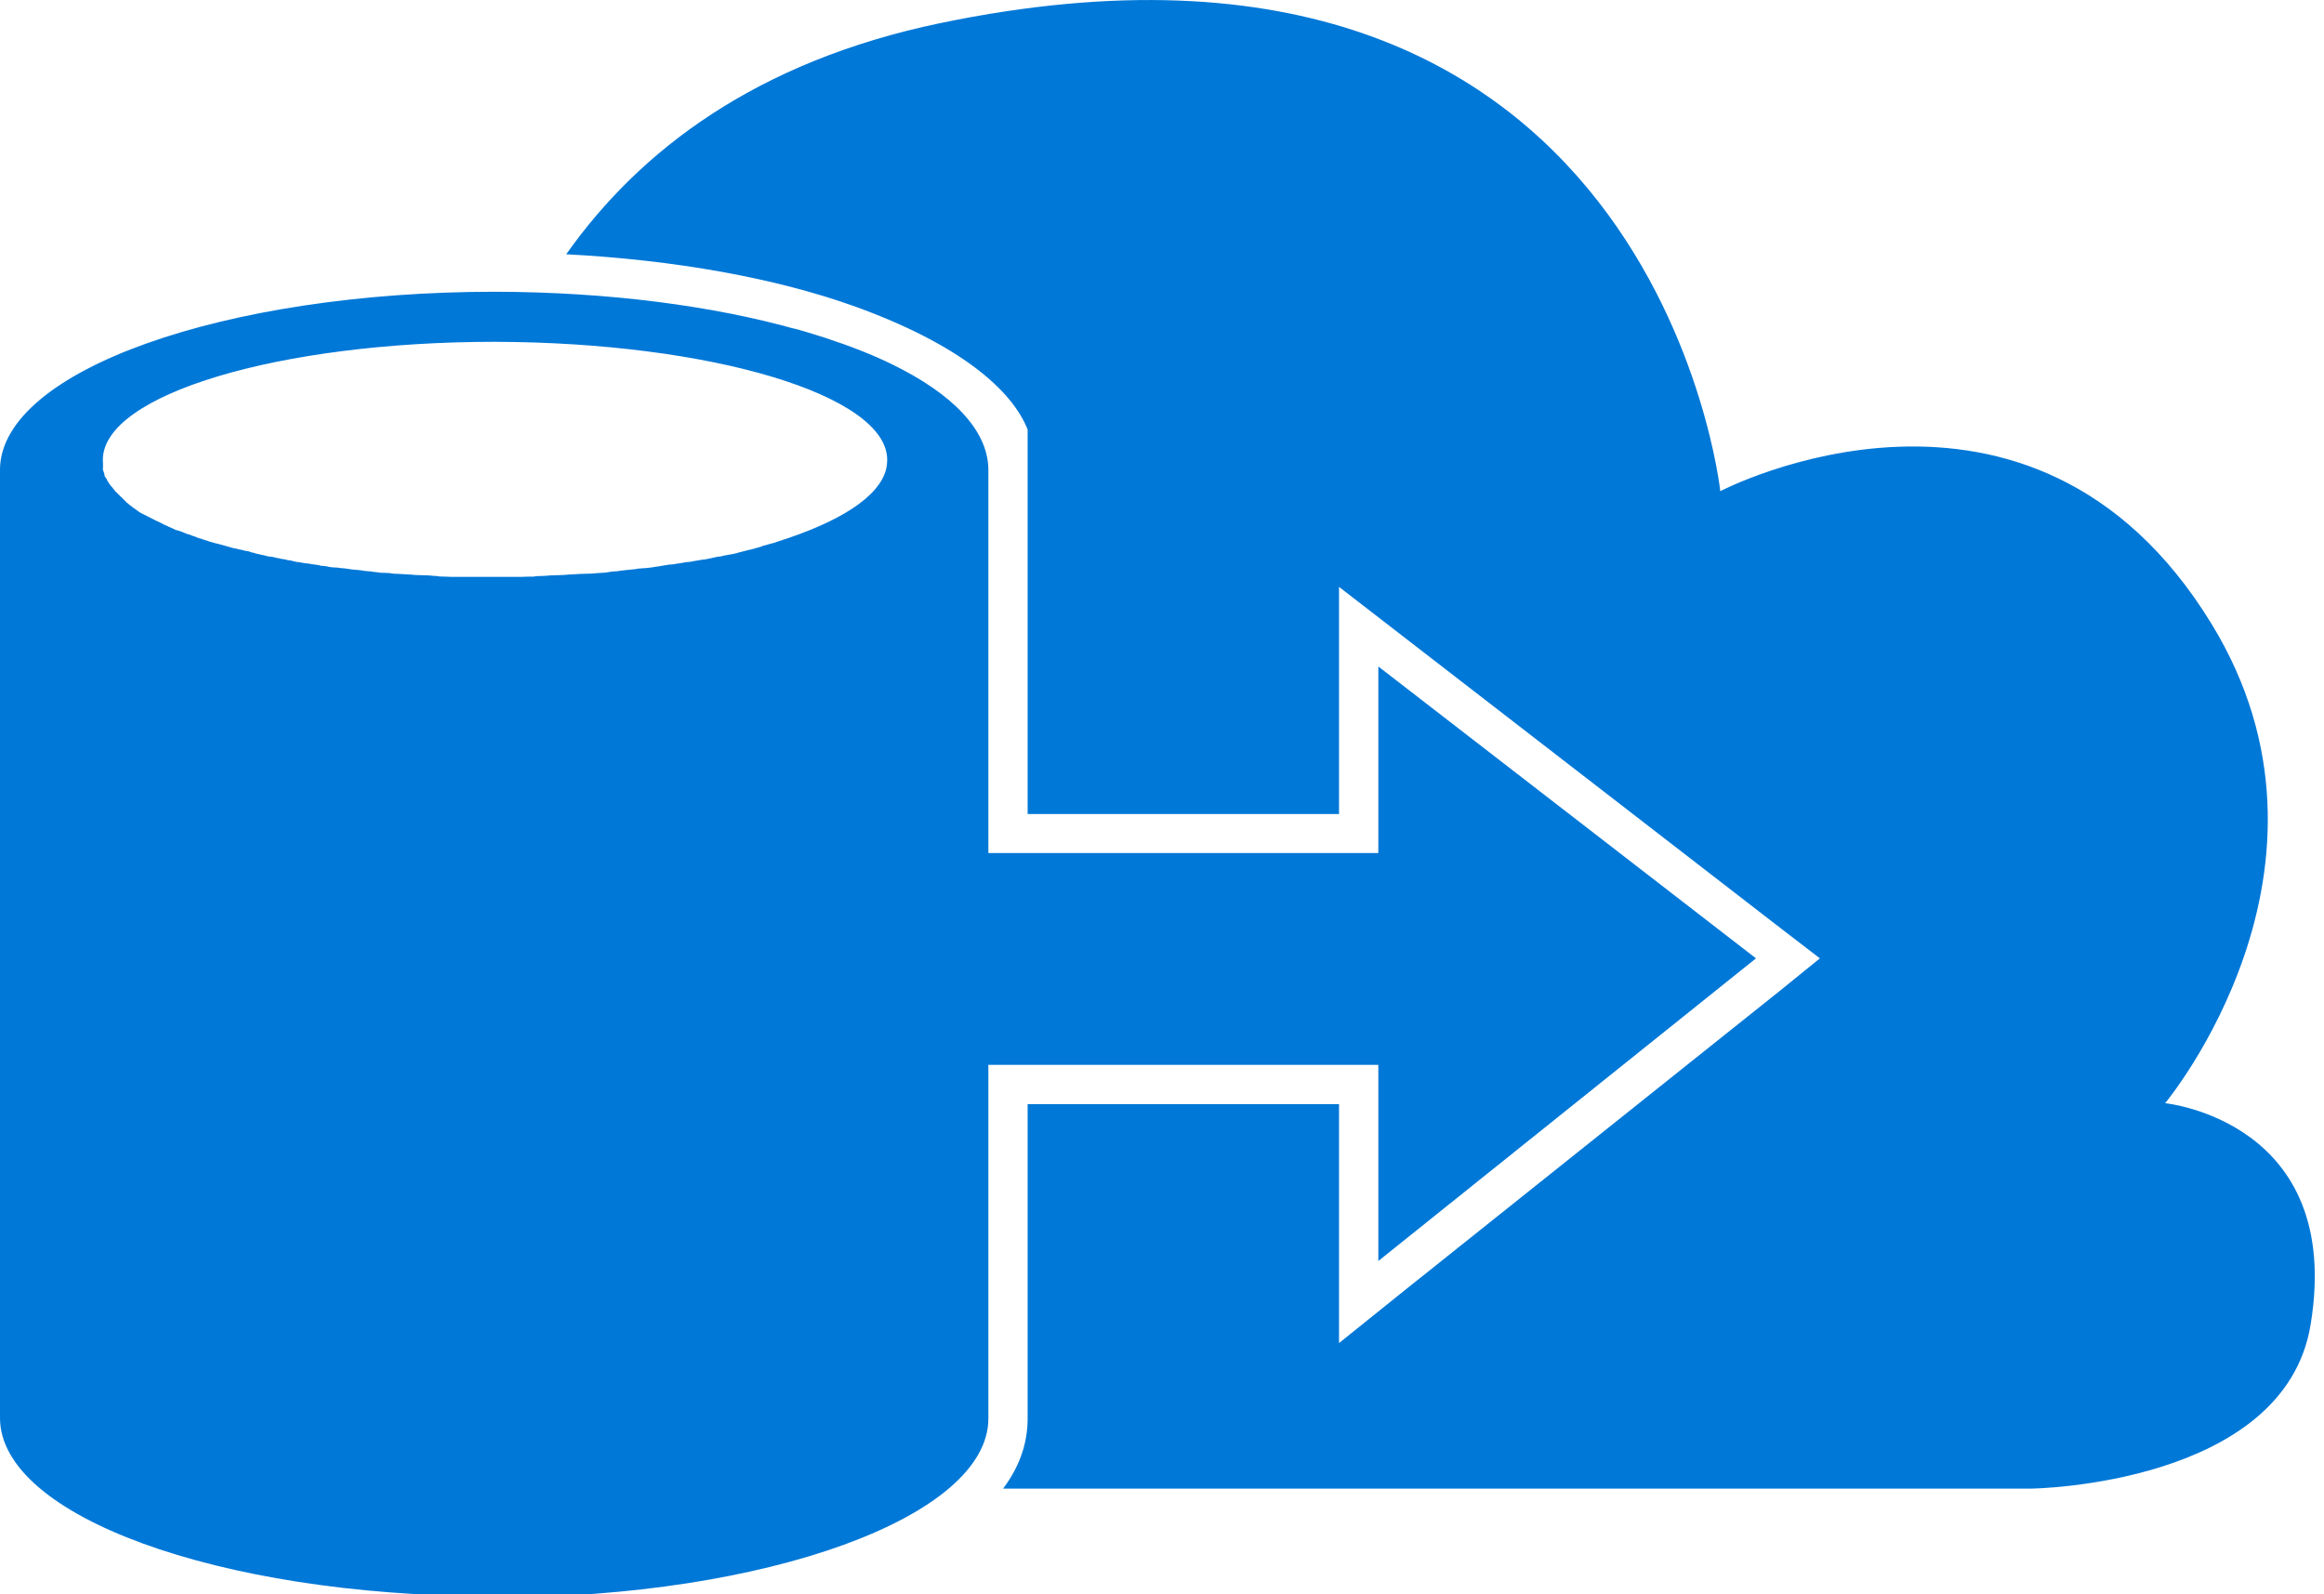
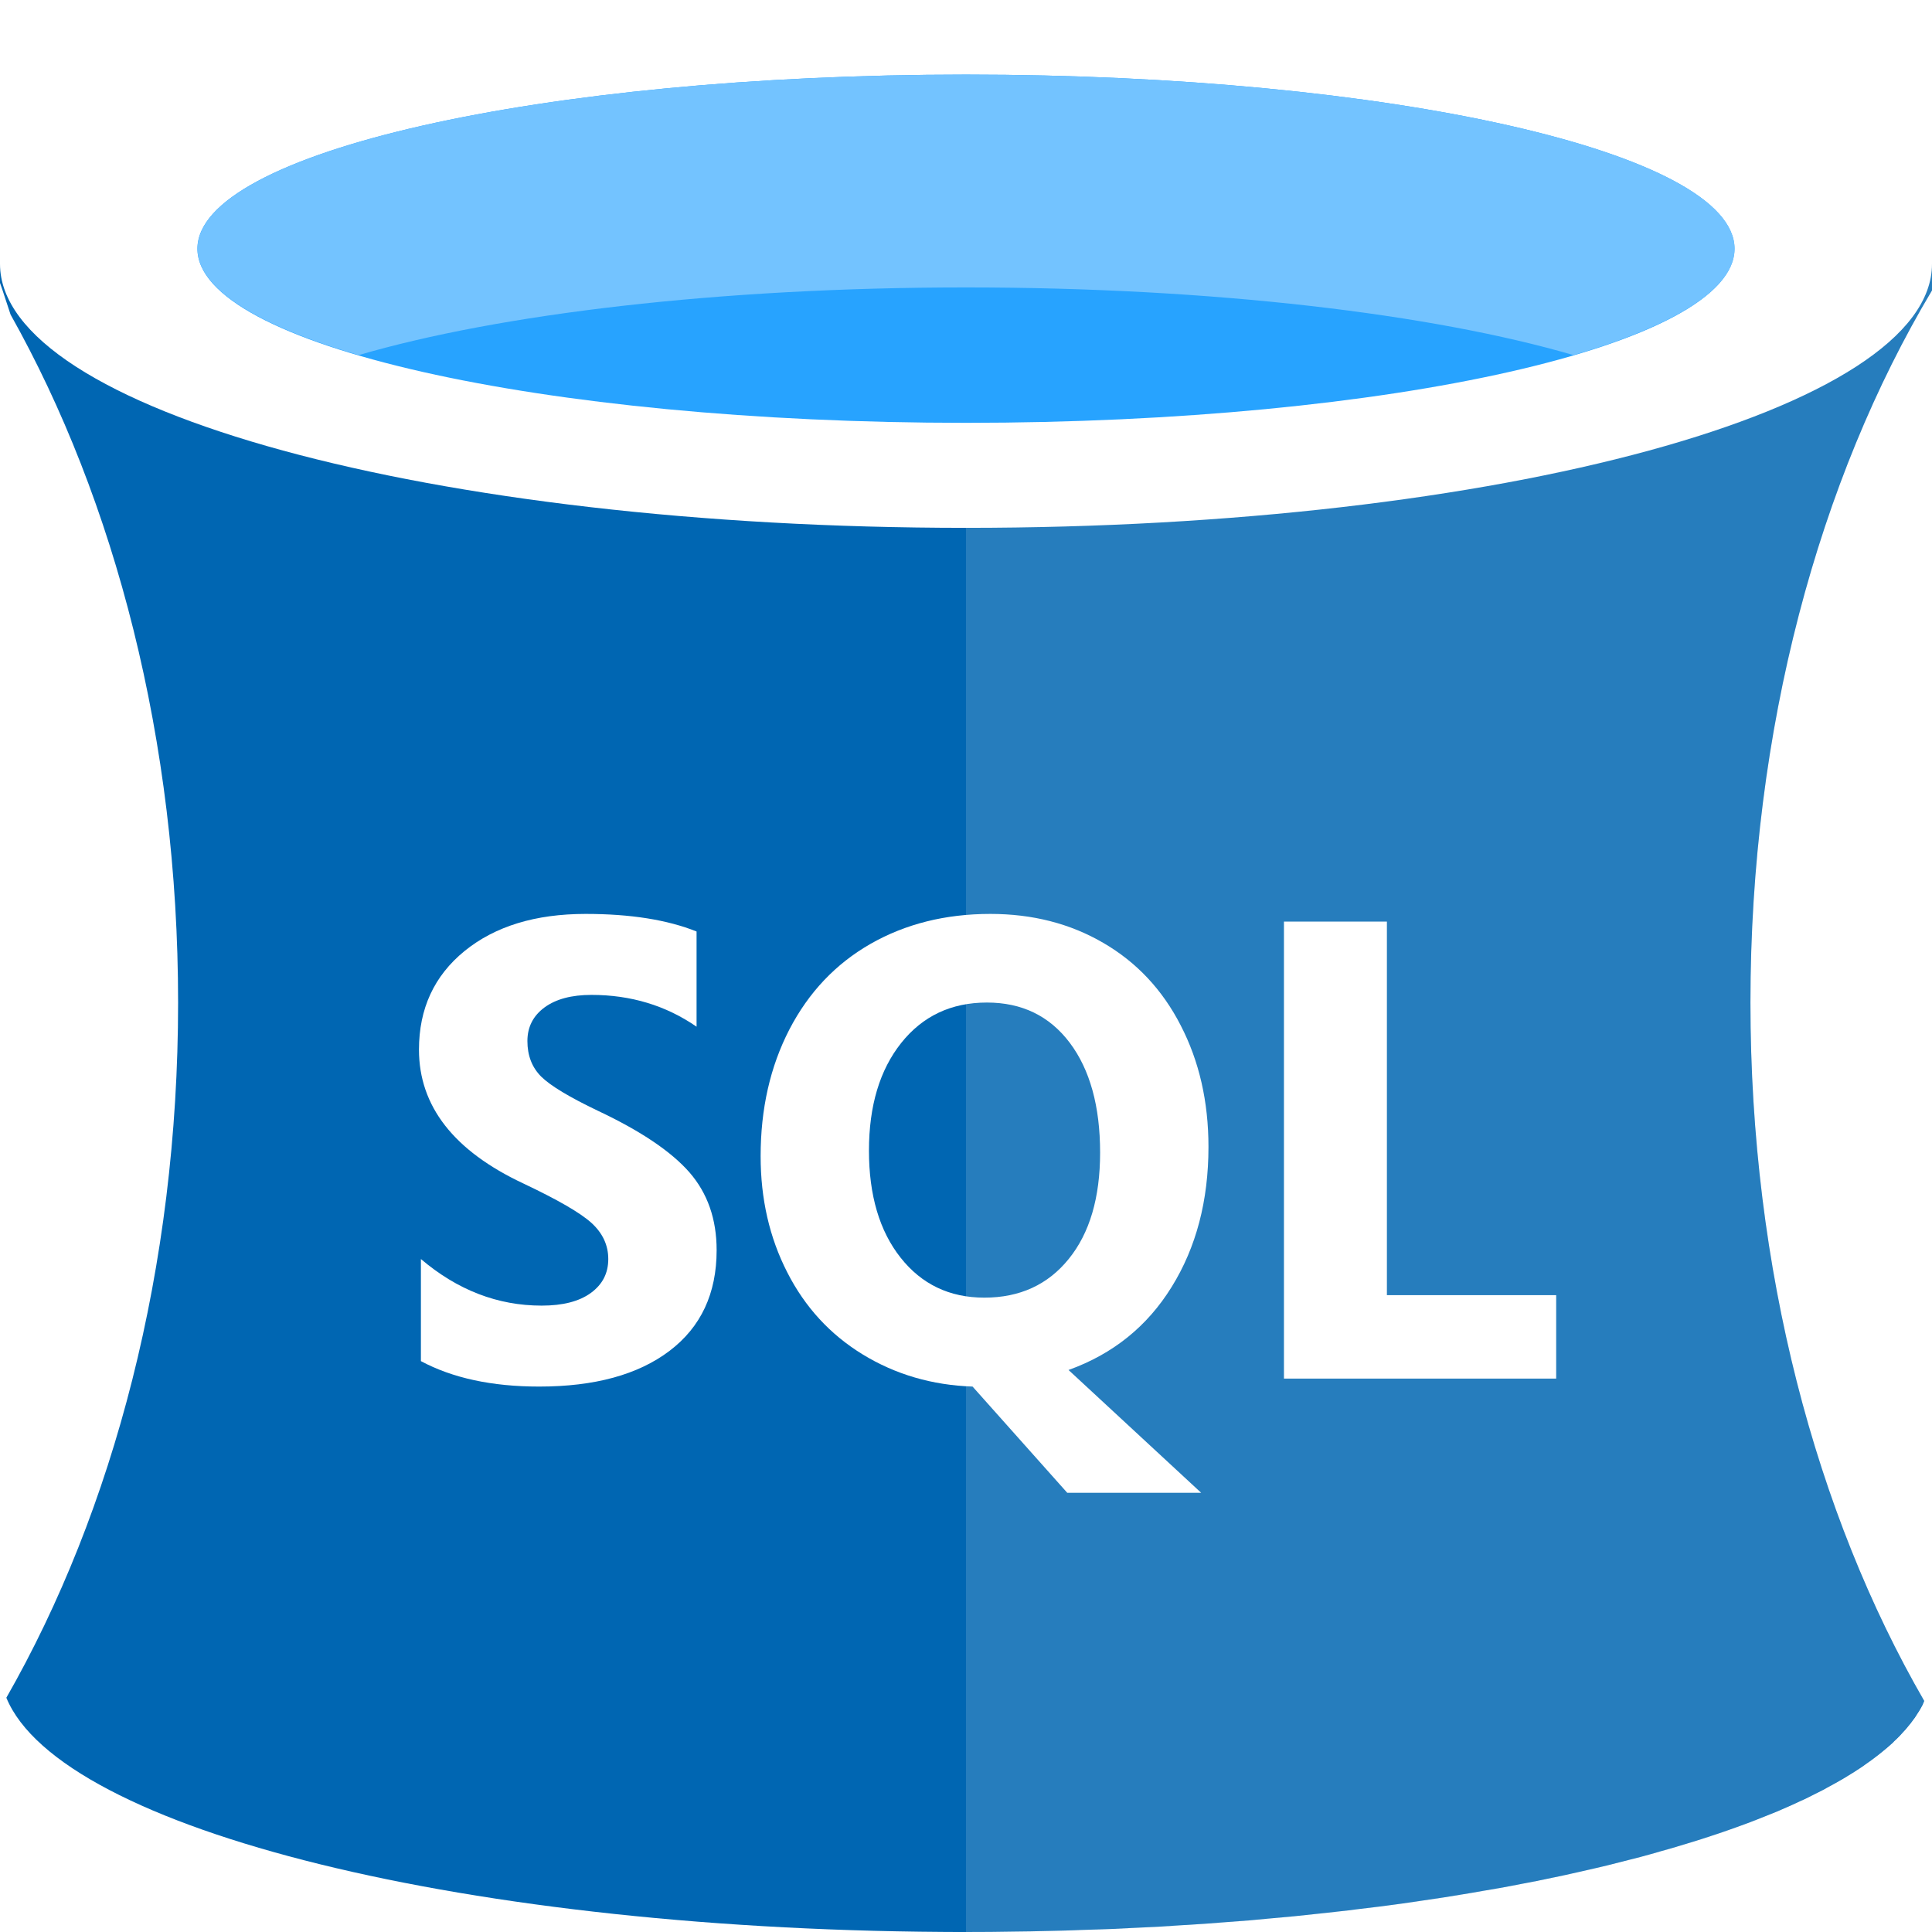
- <svg xmlns="http://www.w3.org/2000/svg" width="70pt" height="48pt" viewBox="0 0 70 48" version="1.1">
+ <svg xmlns="http://www.w3.org/2000/svg" xmlns:xlink="http://www.w3.org/1999/xlink" width="70pt" height="70pt" viewBox="0 0 70 70" version="1.1">
+   <defs>
+     <filter id="alpha" filterUnits="objectBoundingBox" x="0%" y="0%" width="100%" height="100%">
+       <feColorMatrix type="matrix" in="SourceGraphic" values="0 0 0 0 1 0 0 0 0 1 0 0 0 0 1 0 0 0 1 0" />
+     </filter>
+     <mask id="mask0">
+       <g filter="url(#alpha)">
+         <rect x="0" y="0" width="70" height="70" style="fill:rgb(0,0,0);fill-opacity:0.149;stroke:none;" />
+       </g>
+     </mask>
+     <clipPath id="clip1">
+       <rect x="0" y="0" width="70" height="70" />
+     </clipPath>
+     <g id="surface5" clip-path="url(#clip1)">
+       <path style=" stroke:none;fill-rule:nonzero;fill:rgb(255,255,255);fill-opacity:1;" d="M 63.422 36.324 C 63.422 26.41 65.91 17.371 70 10.523 L 70 9.562 L 34.52 9.562 L 34.52 70 L 35 70 C 52.852 70 67.562 66.348 69.715 61.629 C 65.797 54.84 63.422 46 63.422 36.324 Z M 63.422 36.324 " />
+     </g>
+   </defs>
  <g id="surface1">
-     <path style=" stroke:none;fill-rule:evenodd;fill:rgb(0%,47.059%,84.314%);fill-opacity:1;" d="M 65.215 33.234 C 65.215 33.234 71.121 26.152 66.609 18.789 C 61.168 9.898 51.816 14.797 51.816 14.797 C 51.816 14.797 49.84 -3.785 28.309 0.699 C 22.785 1.852 19.27 4.523 17.055 7.66 C 20.324 7.832 23.359 8.371 25.777 9.242 C 28.91 10.379 30.48 11.742 30.953 12.941 L 30.953 24.523 L 40.332 24.523 L 40.332 17.68 L 42.246 19.16 L 53.621 27.953 L 54.816 28.871 L 53.641 29.824 L 42.266 38.906 L 40.332 40.461 L 40.332 33.262 L 30.953 33.262 L 30.953 42.734 C 30.953 43.359 30.781 44.09 30.215 44.844 L 61.215 44.844 C 61.215 44.844 68.816 44.734 69.598 39.898 C 70.602 33.77 65.215 33.234 65.215 33.234 Z M 24.863 10.18 C 24.637 10.105 24.398 10.035 24.152 9.961 C 24.043 9.934 23.945 9.898 23.844 9.871 L 24.008 9.926 C 21.492 9.215 18.34 8.797 14.91 8.789 C 6.754 8.789 0.062 11.16 0 14.117 L 0 42.715 C 0 45.66 6.543 48.062 14.73 48.09 L 14.73 48.125 L 14.766 48.125 C 14.793 48.125 14.883 48.09 14.883 48.09 L 14.883 48.125 L 14.91 48.125 C 23.113 48.125 29.77 45.688 29.77 42.734 L 29.77 32.078 L 41.516 32.078 L 41.516 37.988 L 52.891 28.871 L 41.516 20.078 L 41.516 25.699 L 29.77 25.699 L 29.77 14.117 C 29.742 12.941 28.676 11.859 26.879 10.98 C 26.285 10.688 25.613 10.426 24.863 10.18 Z M 3.098 13.852 C 3.098 11.887 8.395 10.297 14.91 10.297 C 21.43 10.316 26.723 11.906 26.723 13.852 C 26.723 13.934 26.715 14.023 26.695 14.117 C 26.488 14.98 25.266 15.734 23.398 16.324 C 23.379 16.324 23.359 16.344 23.352 16.344 C 23.242 16.371 23.141 16.398 23.023 16.434 C 22.996 16.441 22.961 16.441 22.949 16.461 L 22.633 16.551 C 22.594 16.562 22.559 16.562 22.512 16.578 C 22.414 16.605 22.32 16.625 22.223 16.652 C 22.176 16.672 22.129 16.672 22.086 16.688 C 21.992 16.699 21.895 16.727 21.785 16.742 C 21.73 16.762 21.684 16.77 21.621 16.77 C 21.539 16.789 21.43 16.816 21.336 16.832 C 21.281 16.844 21.219 16.859 21.164 16.859 C 21.074 16.879 20.973 16.887 20.883 16.906 C 20.809 16.926 20.746 16.934 20.672 16.934 C 20.582 16.953 20.488 16.969 20.391 16.98 C 20.316 16.996 20.242 17.008 20.16 17.008 L 19.898 17.051 C 19.824 17.07 19.734 17.07 19.66 17.09 C 19.57 17.098 19.477 17.117 19.395 17.117 C 19.305 17.125 19.23 17.125 19.141 17.145 C 19.051 17.16 18.957 17.16 18.867 17.172 C 18.785 17.188 18.695 17.188 18.602 17.207 C 18.512 17.215 18.422 17.215 18.34 17.234 C 18.246 17.254 18.137 17.254 18.055 17.262 C 17.965 17.262 17.875 17.281 17.781 17.281 C 17.684 17.281 17.59 17.289 17.492 17.289 C 17.398 17.289 17.309 17.305 17.219 17.305 C 17.117 17.305 17.008 17.324 16.906 17.324 C 16.816 17.324 16.742 17.332 16.652 17.332 C 16.535 17.332 16.434 17.352 16.316 17.352 C 16.234 17.352 16.16 17.352 16.07 17.371 C 15.941 17.371 15.824 17.371 15.688 17.379 L 13.719 17.379 C 13.617 17.379 13.527 17.379 13.426 17.371 C 13.336 17.371 13.234 17.371 13.145 17.352 C 13.035 17.352 12.953 17.332 12.844 17.332 C 12.75 17.332 12.66 17.324 12.578 17.324 C 12.469 17.324 12.379 17.305 12.277 17.305 C 12.188 17.305 12.094 17.289 12.012 17.289 C 11.902 17.289 11.812 17.281 11.711 17.262 C 11.621 17.262 11.547 17.254 11.457 17.254 C 11.355 17.234 11.266 17.234 11.176 17.215 C 11.082 17.207 11.012 17.207 10.918 17.188 C 10.836 17.172 10.746 17.172 10.656 17.16 L 10.637 17.16 C 10.562 17.145 10.492 17.145 10.398 17.125 C 10.328 17.117 10.234 17.117 10.164 17.098 L 10.109 17.098 C 10.027 17.09 9.953 17.09 9.879 17.07 C 9.809 17.051 9.742 17.051 9.672 17.043 C 9.645 17.043 9.617 17.023 9.59 17.023 C 9.523 17.008 9.453 17.008 9.387 16.996 C 9.332 16.98 9.27 16.98 9.215 16.969 C 9.168 16.969 9.125 16.953 9.098 16.953 C 9.031 16.934 8.977 16.934 8.914 16.926 C 8.867 16.906 8.812 16.906 8.77 16.887 C 8.723 16.879 8.66 16.879 8.613 16.859 C 8.559 16.844 8.512 16.844 8.449 16.832 C 8.414 16.816 8.367 16.816 8.32 16.805 C 8.258 16.789 8.203 16.77 8.141 16.77 C 8.094 16.762 8.047 16.762 8.004 16.742 C 7.965 16.727 7.93 16.727 7.883 16.715 C 7.828 16.699 7.758 16.688 7.691 16.672 C 7.664 16.652 7.621 16.652 7.594 16.645 C 7.547 16.625 7.52 16.625 7.473 16.605 C 7.391 16.598 7.32 16.578 7.266 16.562 C 7.246 16.562 7.219 16.551 7.199 16.551 C 7.156 16.535 7.109 16.523 7.074 16.523 C 6.992 16.508 6.918 16.48 6.844 16.461 C 6.789 16.441 6.746 16.434 6.68 16.414 C 6.609 16.398 6.535 16.371 6.461 16.359 C 6.418 16.344 6.352 16.324 6.309 16.316 C 6.234 16.281 6.16 16.27 6.09 16.242 L 5.953 16.199 C 5.879 16.16 5.805 16.152 5.742 16.117 L 5.613 16.078 C 5.531 16.043 5.477 16.016 5.406 15.996 C 5.359 15.988 5.332 15.969 5.285 15.961 C 5.223 15.926 5.148 15.898 5.086 15.871 C 5.059 15.852 5.012 15.832 4.984 15.824 L 4.805 15.734 C 4.777 15.715 4.75 15.707 4.703 15.688 L 4.438 15.551 C 4.375 15.523 4.328 15.496 4.273 15.469 C 4.238 15.453 4.211 15.434 4.191 15.426 C 4.156 15.387 4.094 15.359 4.047 15.316 C 4.02 15.305 4 15.289 3.973 15.262 C 3.93 15.234 3.883 15.199 3.836 15.152 C 3.809 15.145 3.793 15.125 3.781 15.098 C 3.738 15.07 3.711 15.023 3.664 14.988 L 3.5 14.824 C 3.48 14.816 3.465 14.797 3.453 14.77 C 3.426 14.742 3.391 14.699 3.363 14.66 C 3.344 14.652 3.336 14.625 3.316 14.605 C 3.289 14.578 3.273 14.535 3.246 14.496 C 3.227 14.488 3.227 14.461 3.219 14.441 C 3.199 14.414 3.172 14.371 3.152 14.344 C 3.145 14.324 3.145 14.297 3.145 14.281 L 3.098 14.145 C 3.109 14.023 3.098 13.934 3.098 13.852 Z M 3.098 13.852 " />
+     <path style=" stroke:none;fill-rule:nonzero;fill:rgb(0,102,178);fill-opacity:1;" d="M 63.422 36.324 C 63.422 26.41 65.91 17.371 70 10.523 L 70 9.562 L 34.52 9.562 L 34.52 70 L 35 70 C 35.598 70 36.191 69.996 36.781 69.984 C 36.961 69.984 37.145 69.977 37.328 69.977 C 37.734 69.969 38.141 69.961 38.539 69.949 C 38.758 69.945 38.973 69.934 39.191 69.926 C 39.551 69.914 39.914 69.906 40.27 69.891 C 40.516 69.879 40.758 69.867 41.004 69.855 C 41.328 69.84 41.652 69.824 41.969 69.809 C 42.234 69.793 42.496 69.773 42.762 69.758 C 43.055 69.738 43.348 69.723 43.637 69.703 C 43.914 69.684 44.184 69.664 44.453 69.641 C 44.73 69.621 45.008 69.598 45.281 69.578 C 45.551 69.555 45.816 69.531 46.078 69.504 C 46.352 69.48 46.621 69.457 46.891 69.43 C 47.164 69.402 47.434 69.375 47.703 69.344 C 47.953 69.316 48.203 69.293 48.453 69.262 C 48.73 69.234 49 69.199 49.273 69.164 C 49.512 69.137 49.75 69.109 49.988 69.078 C 50.262 69.043 50.531 69.004 50.805 68.969 C 51.027 68.938 51.254 68.906 51.477 68.871 C 51.75 68.832 52.02 68.789 52.293 68.75 C 52.504 68.715 52.715 68.684 52.922 68.648 C 53.203 68.605 53.473 68.555 53.746 68.508 C 53.938 68.477 54.133 68.441 54.32 68.41 C 54.598 68.359 54.871 68.309 55.145 68.254 C 55.32 68.219 55.5 68.188 55.676 68.152 C 55.949 68.098 56.219 68.039 56.484 67.984 C 56.652 67.949 56.82 67.914 56.984 67.875 C 57.25 67.816 57.516 67.754 57.777 67.695 C 57.934 67.656 58.086 67.621 58.238 67.586 C 58.504 67.52 58.766 67.453 59.023 67.387 C 59.164 67.352 59.301 67.316 59.438 67.281 C 59.703 67.211 59.961 67.137 60.219 67.062 C 60.34 67.027 60.461 66.996 60.578 66.961 C 60.844 66.883 61.098 66.805 61.352 66.727 C 61.457 66.695 61.562 66.66 61.664 66.629 C 61.922 66.547 62.172 66.461 62.418 66.379 C 62.512 66.348 62.605 66.312 62.699 66.281 C 62.945 66.195 63.188 66.105 63.426 66.016 C 63.508 65.984 63.59 65.953 63.668 65.922 C 63.91 65.828 64.141 65.734 64.371 65.641 C 64.441 65.609 64.512 65.582 64.578 65.551 C 64.809 65.453 65.031 65.352 65.246 65.25 C 65.309 65.223 65.367 65.195 65.426 65.168 C 65.641 65.062 65.852 64.957 66.055 64.852 C 66.105 64.824 66.156 64.797 66.203 64.77 C 66.41 64.66 66.605 64.551 66.797 64.438 C 66.836 64.414 66.875 64.391 66.914 64.367 C 67.105 64.25 67.289 64.137 67.465 64.016 C 67.496 63.992 67.527 63.973 67.559 63.949 C 67.734 63.828 67.902 63.707 68.059 63.582 C 68.082 63.562 68.105 63.543 68.133 63.523 C 68.289 63.398 68.438 63.273 68.578 63.145 C 68.594 63.125 68.609 63.109 68.629 63.09 C 68.77 62.961 68.898 62.828 69.016 62.691 C 69.031 62.68 69.039 62.664 69.055 62.648 C 69.172 62.512 69.281 62.375 69.379 62.234 C 69.387 62.223 69.395 62.211 69.402 62.199 C 69.5 62.055 69.586 61.914 69.66 61.77 C 69.664 61.762 69.668 61.75 69.672 61.742 C 69.691 61.703 69.703 61.668 69.719 61.629 C 65.797 54.84 63.422 46 63.422 36.324 Z M 63.422 36.324 " />
+     <use xlink:href="#surface5" mask="url(#mask0)" />
+     <path style=" stroke:none;fill-rule:nonzero;fill:rgb(0,102,178);fill-opacity:1;" d="M 0 9.562 L 0 10.25 C 0.133 10.621 0.254 11.02 0.383 11.398 C 4.168 18.137 6.453 26.828 6.453 36.324 C 6.453 45.945 4.105 54.738 0.23 61.512 C 2.191 66.289 17.004 70 35 70 L 35 9.562 Z M 0 9.562 " />
+     <path style=" stroke:none;fill-rule:nonzero;fill:rgb(255,255,255);fill-opacity:1;" d="M 70 9.562 C 70 14.844 54.328 19.125 35 19.125 C 15.672 19.125 0 14.844 0 9.562 C 0 4.281 15.672 0 35 0 C 54.328 0 70 4.281 70 9.562 " />
+     <path style=" stroke:none;fill-rule:nonzero;fill:rgb(39,163,255);fill-opacity:1;" d="M 62.844 9.012 C 62.844 12.5 50.379 15.32 35 15.32 C 19.621 15.32 7.152 12.5 7.152 9.012 C 7.152 5.527 19.621 2.703 35 2.703 C 50.379 2.703 62.844 5.527 62.844 9.012 " />
+     <path style=" stroke:none;fill-rule:nonzero;fill:rgb(115,195,255);fill-opacity:1;" d="M 57.012 12.867 C 60.656 11.801 62.848 10.465 62.848 9.016 C 62.848 5.527 50.379 2.703 35 2.703 C 19.621 2.703 7.156 5.527 7.156 9.016 C 7.156 10.465 9.348 11.801 12.992 12.867 C 18.082 11.379 26.039 10.414 35 10.414 C 43.965 10.414 51.918 11.379 57.012 12.867 " />
+     <path style=" stroke:none;fill-rule:nonzero;fill:rgb(255,255,255);fill-opacity:1;" d="M 25.965 45.297 C 25.965 46.867 25.395 48.082 24.258 48.945 C 23.117 49.809 21.543 50.238 19.535 50.238 C 17.824 50.238 16.398 49.93 15.25 49.316 L 15.25 45.617 C 16.574 46.742 18.031 47.305 19.625 47.305 C 20.395 47.305 20.988 47.152 21.41 46.844 C 21.832 46.535 22.039 46.129 22.039 45.617 C 22.039 45.121 21.84 44.684 21.434 44.312 C 21.031 43.945 20.207 43.469 18.969 42.883 C 16.441 41.699 15.18 40.078 15.18 38.031 C 15.18 36.547 15.73 35.355 16.832 34.457 C 17.934 33.562 19.395 33.113 21.219 33.113 C 22.836 33.113 24.176 33.324 25.238 33.75 L 25.238 37.199 C 24.125 36.43 22.852 36.047 21.43 36.047 C 20.715 36.047 20.148 36.195 19.73 36.5 C 19.316 36.805 19.109 37.211 19.109 37.719 C 19.109 38.242 19.273 38.672 19.609 39.008 C 19.945 39.34 20.633 39.754 21.672 40.25 C 23.219 40.98 24.32 41.723 24.98 42.477 C 25.637 43.234 25.965 44.172 25.965 45.297 Z M 25.965 45.297 " />
+     <path style=" stroke:none;fill-rule:nonzero;fill:rgb(255,255,255);fill-opacity:1;" d="M 43.785 41.555 C 43.785 43.504 43.34 45.195 42.453 46.625 C 41.57 48.055 40.324 49.059 38.715 49.637 L 43.52 54.086 L 38.668 54.086 L 35.238 50.238 C 33.77 50.188 32.441 49.797 31.258 49.074 C 30.078 48.352 29.164 47.359 28.523 46.098 C 27.879 44.84 27.559 43.438 27.559 41.891 C 27.559 40.172 27.906 38.645 28.602 37.297 C 29.301 35.953 30.277 34.922 31.539 34.199 C 32.805 33.477 34.25 33.113 35.883 33.113 C 37.406 33.113 38.773 33.461 39.977 34.164 C 41.18 34.863 42.117 35.859 42.781 37.156 C 43.449 38.449 43.785 39.914 43.785 41.555 Z M 39.859 41.762 C 39.859 40.086 39.492 38.758 38.762 37.785 C 38.027 36.809 37.027 36.324 35.758 36.324 C 34.465 36.324 33.43 36.812 32.652 37.789 C 31.875 38.766 31.484 40.066 31.484 41.691 C 31.484 43.309 31.867 44.602 32.629 45.566 C 33.391 46.531 34.402 47.016 35.664 47.016 C 36.949 47.016 37.969 46.547 38.723 45.613 C 39.48 44.68 39.859 43.395 39.859 41.762 Z M 39.859 41.762 " />
+     <path style=" stroke:none;fill-rule:nonzero;fill:rgb(255,255,255);fill-opacity:1;" d="M 56.383 49.949 L 46.52 49.949 L 46.52 33.391 L 50.25 33.391 L 50.25 46.926 L 56.383 46.926 Z M 56.383 49.949 " />
  </g>
</svg>
